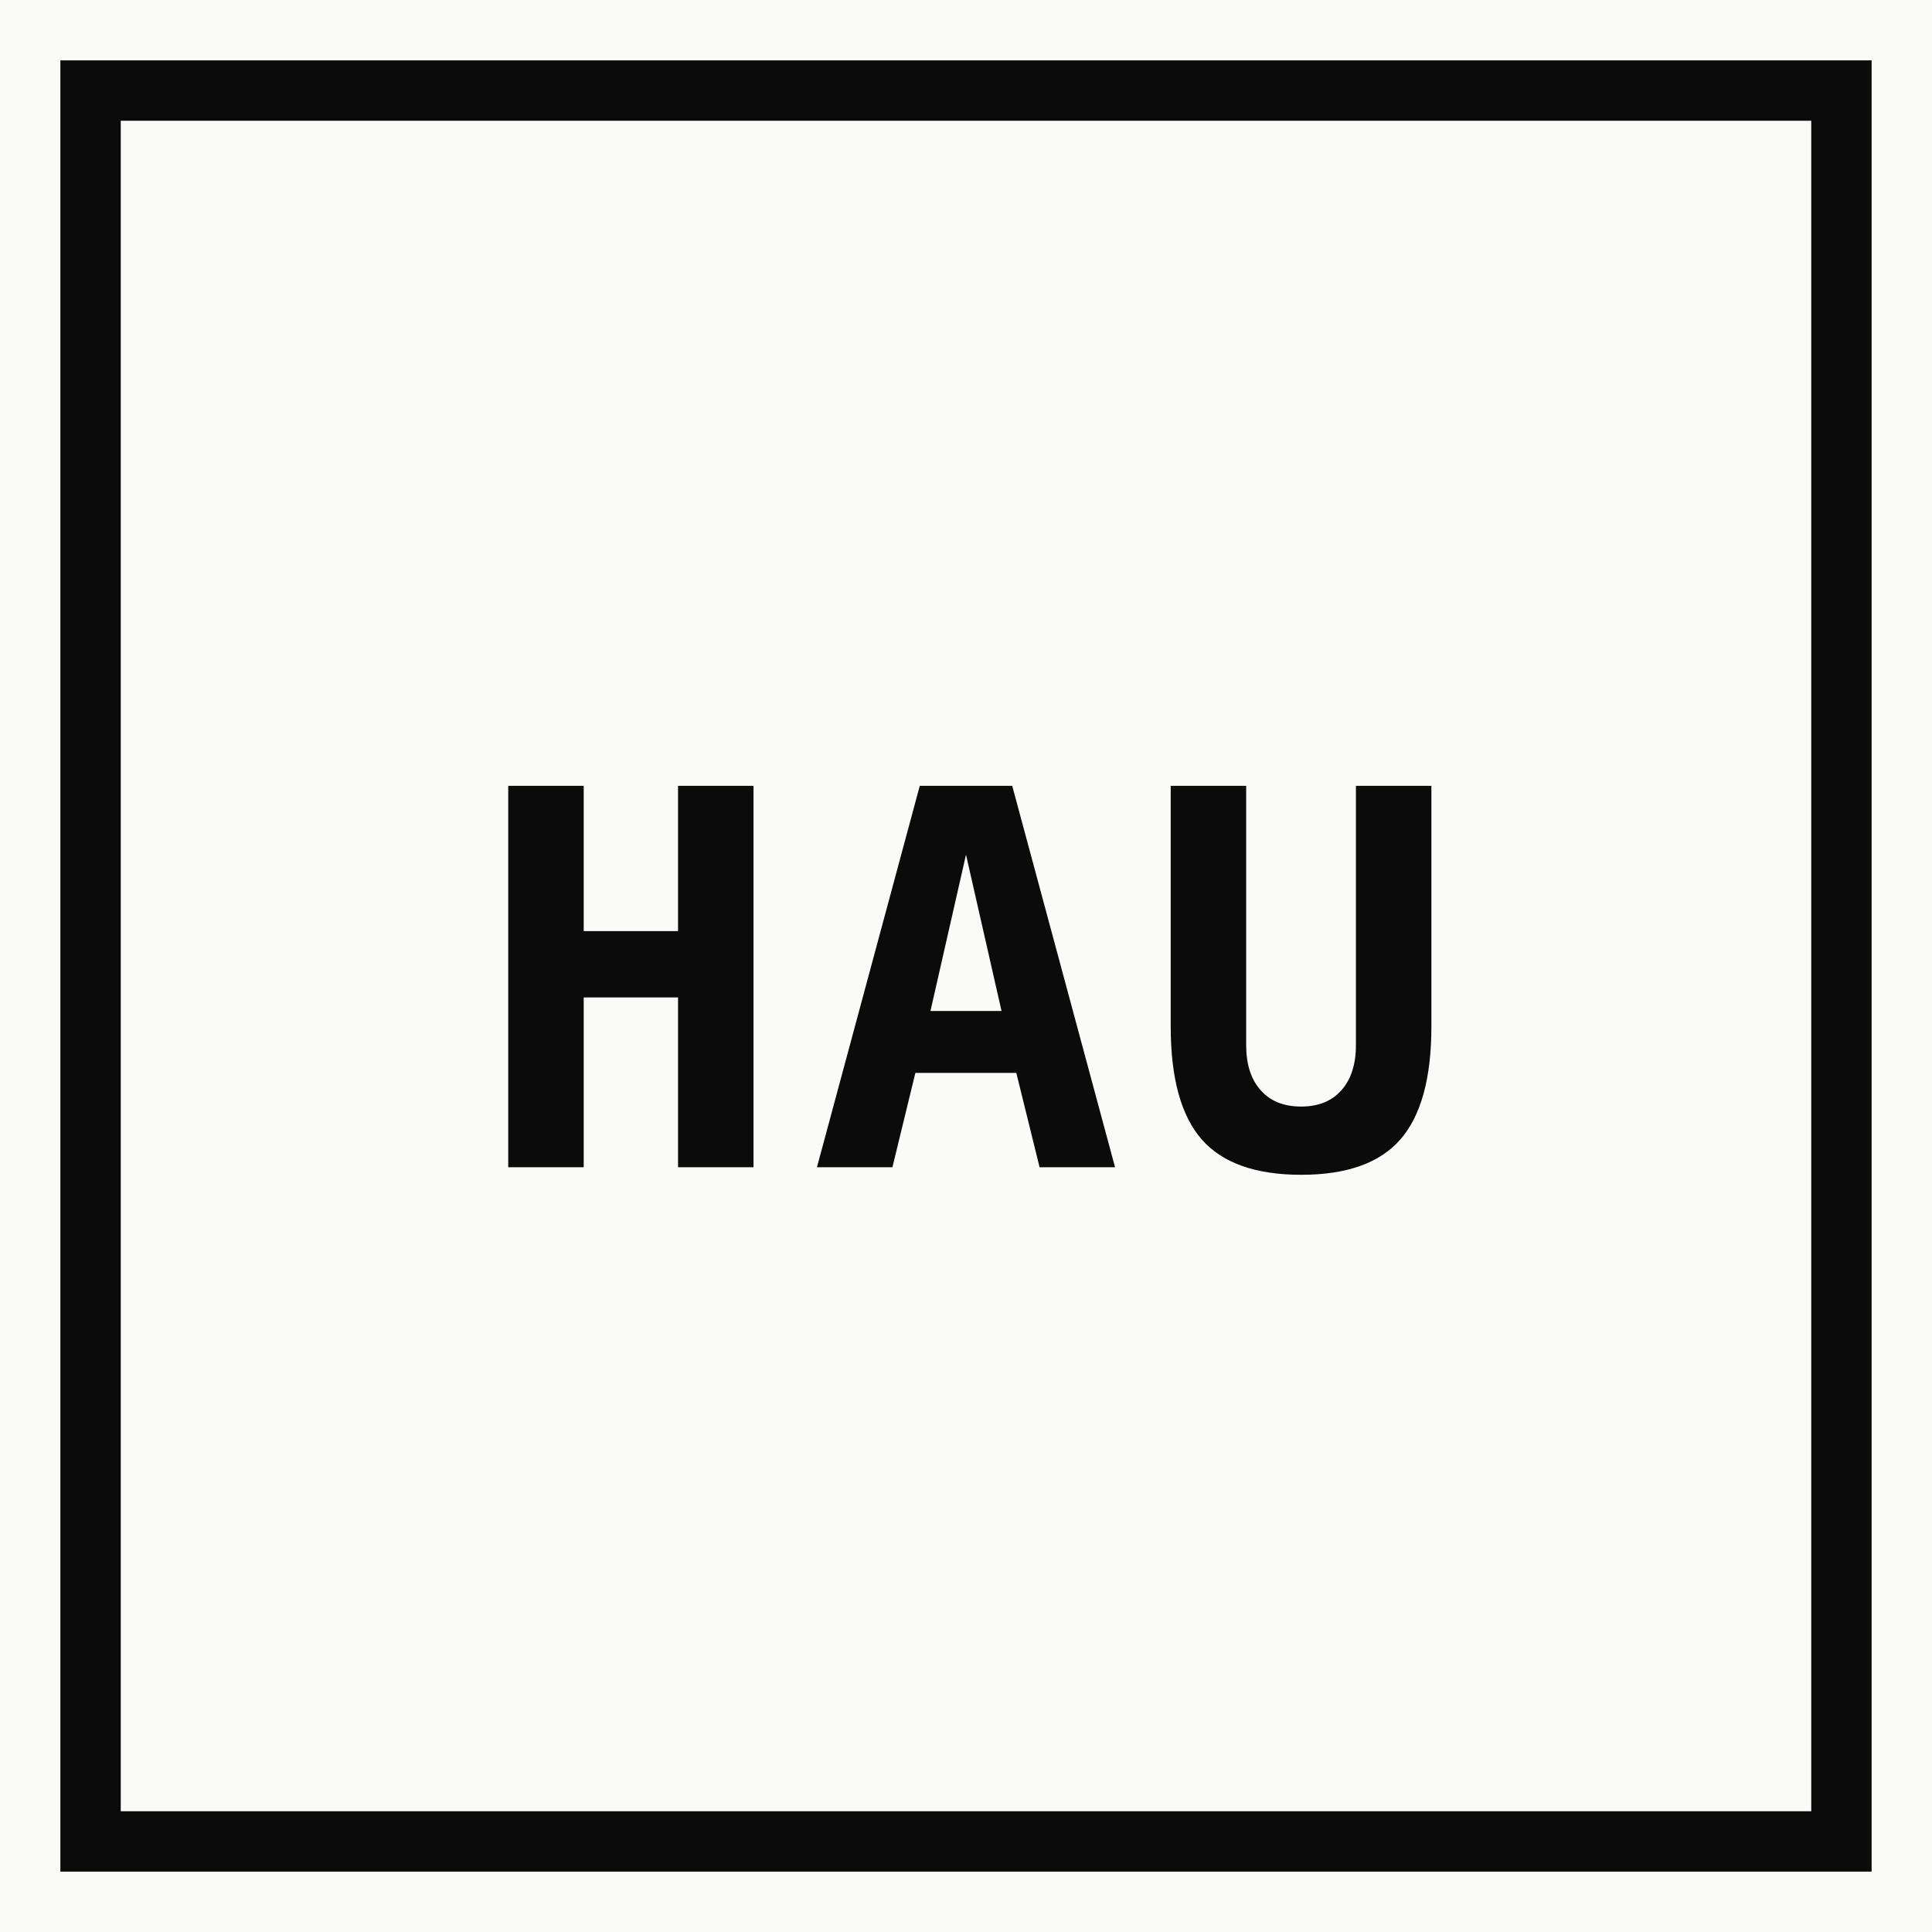
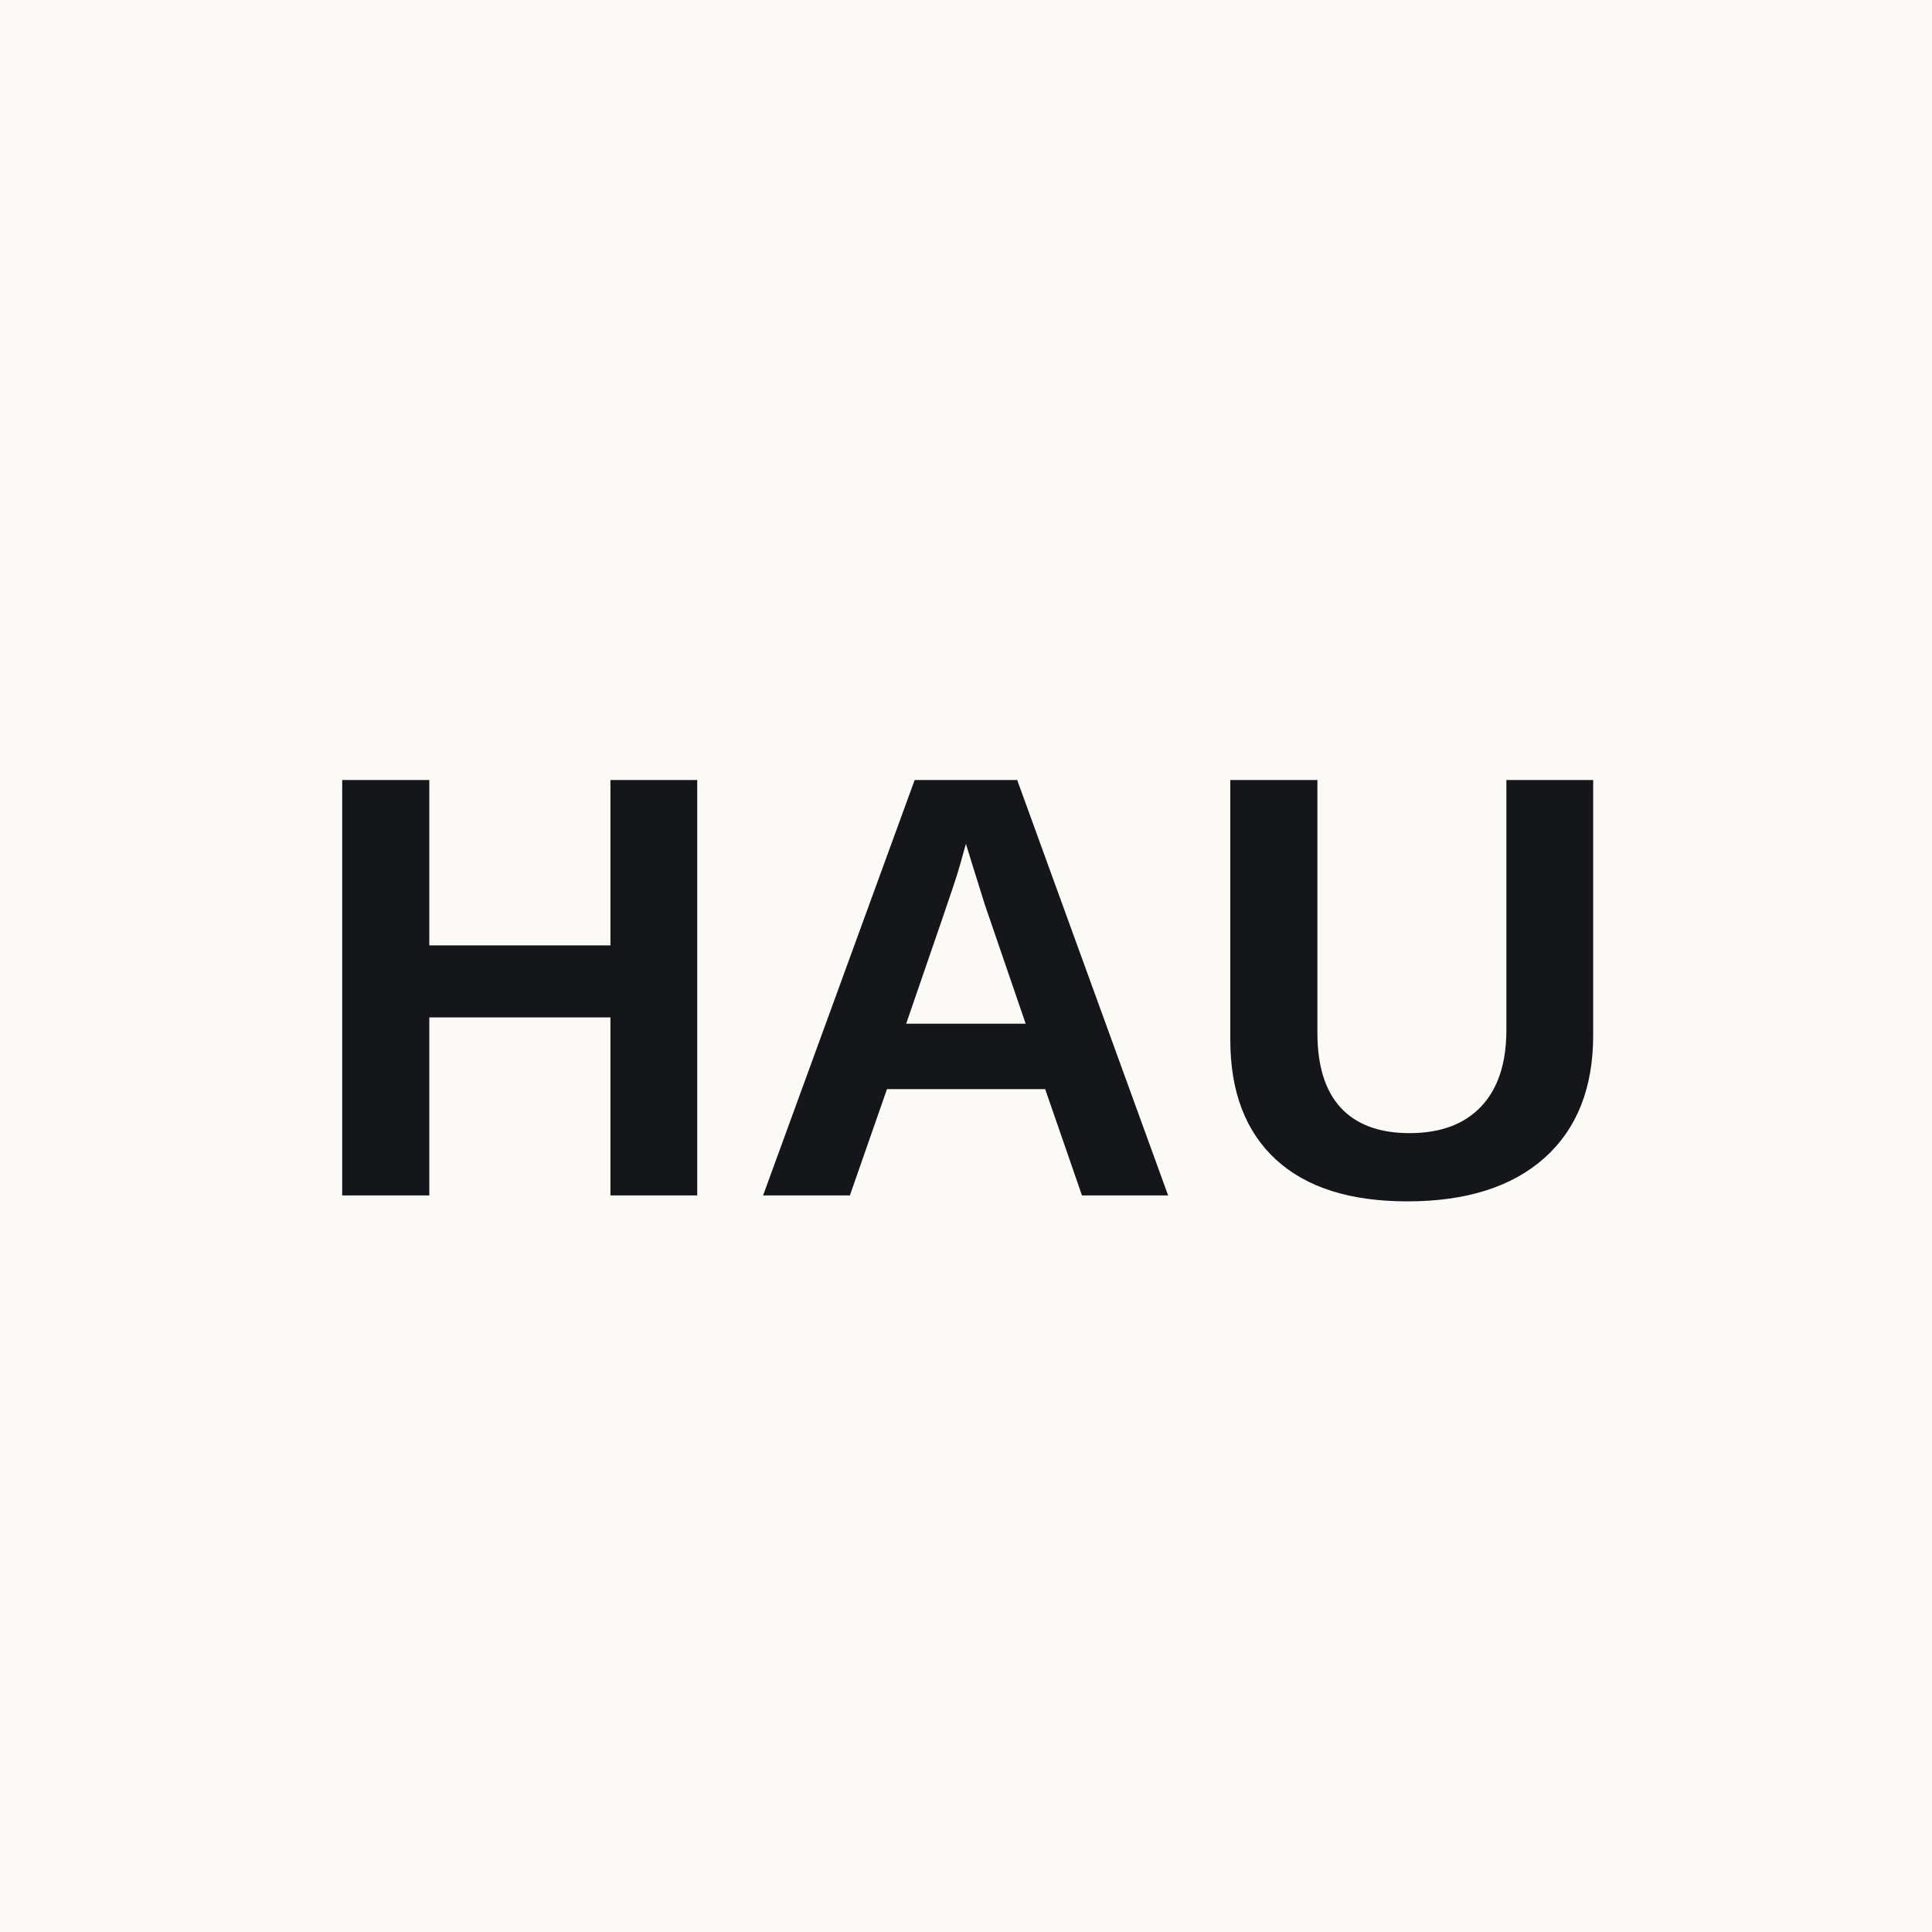
<svg xmlns="http://www.w3.org/2000/svg" viewBox="0 0 96 96" width="96" height="96" role="img" aria-hidden="true">
-   <rect x="0" y="0" width="96" height="96" fill="#FAFAF8" />
-   <rect x="4.5" y="4.5" width="87" height="87" fill="none" stroke="#0B0B0C" stroke-width="3" />
-   <text x="48" y="49" fill="#0B0B0C" font-family="ui-monospace, 'SFMono-Regular', Consolas, monospace" font-size="26" font-weight="700" letter-spacing="1" text-anchor="middle" dominant-baseline="central">HAU</text>
+   <rect x="0" y="0" width="96" height="96" fill="#FBFAF7" />
+   <text x="48" y="49" fill="#14161A" font-family="'Barlow Condensed', 'Arial Narrow', Arial, sans-serif" font-size="30" font-weight="700" letter-spacing="0.5" text-anchor="middle" dominant-baseline="central">HAU</text>
</svg>
